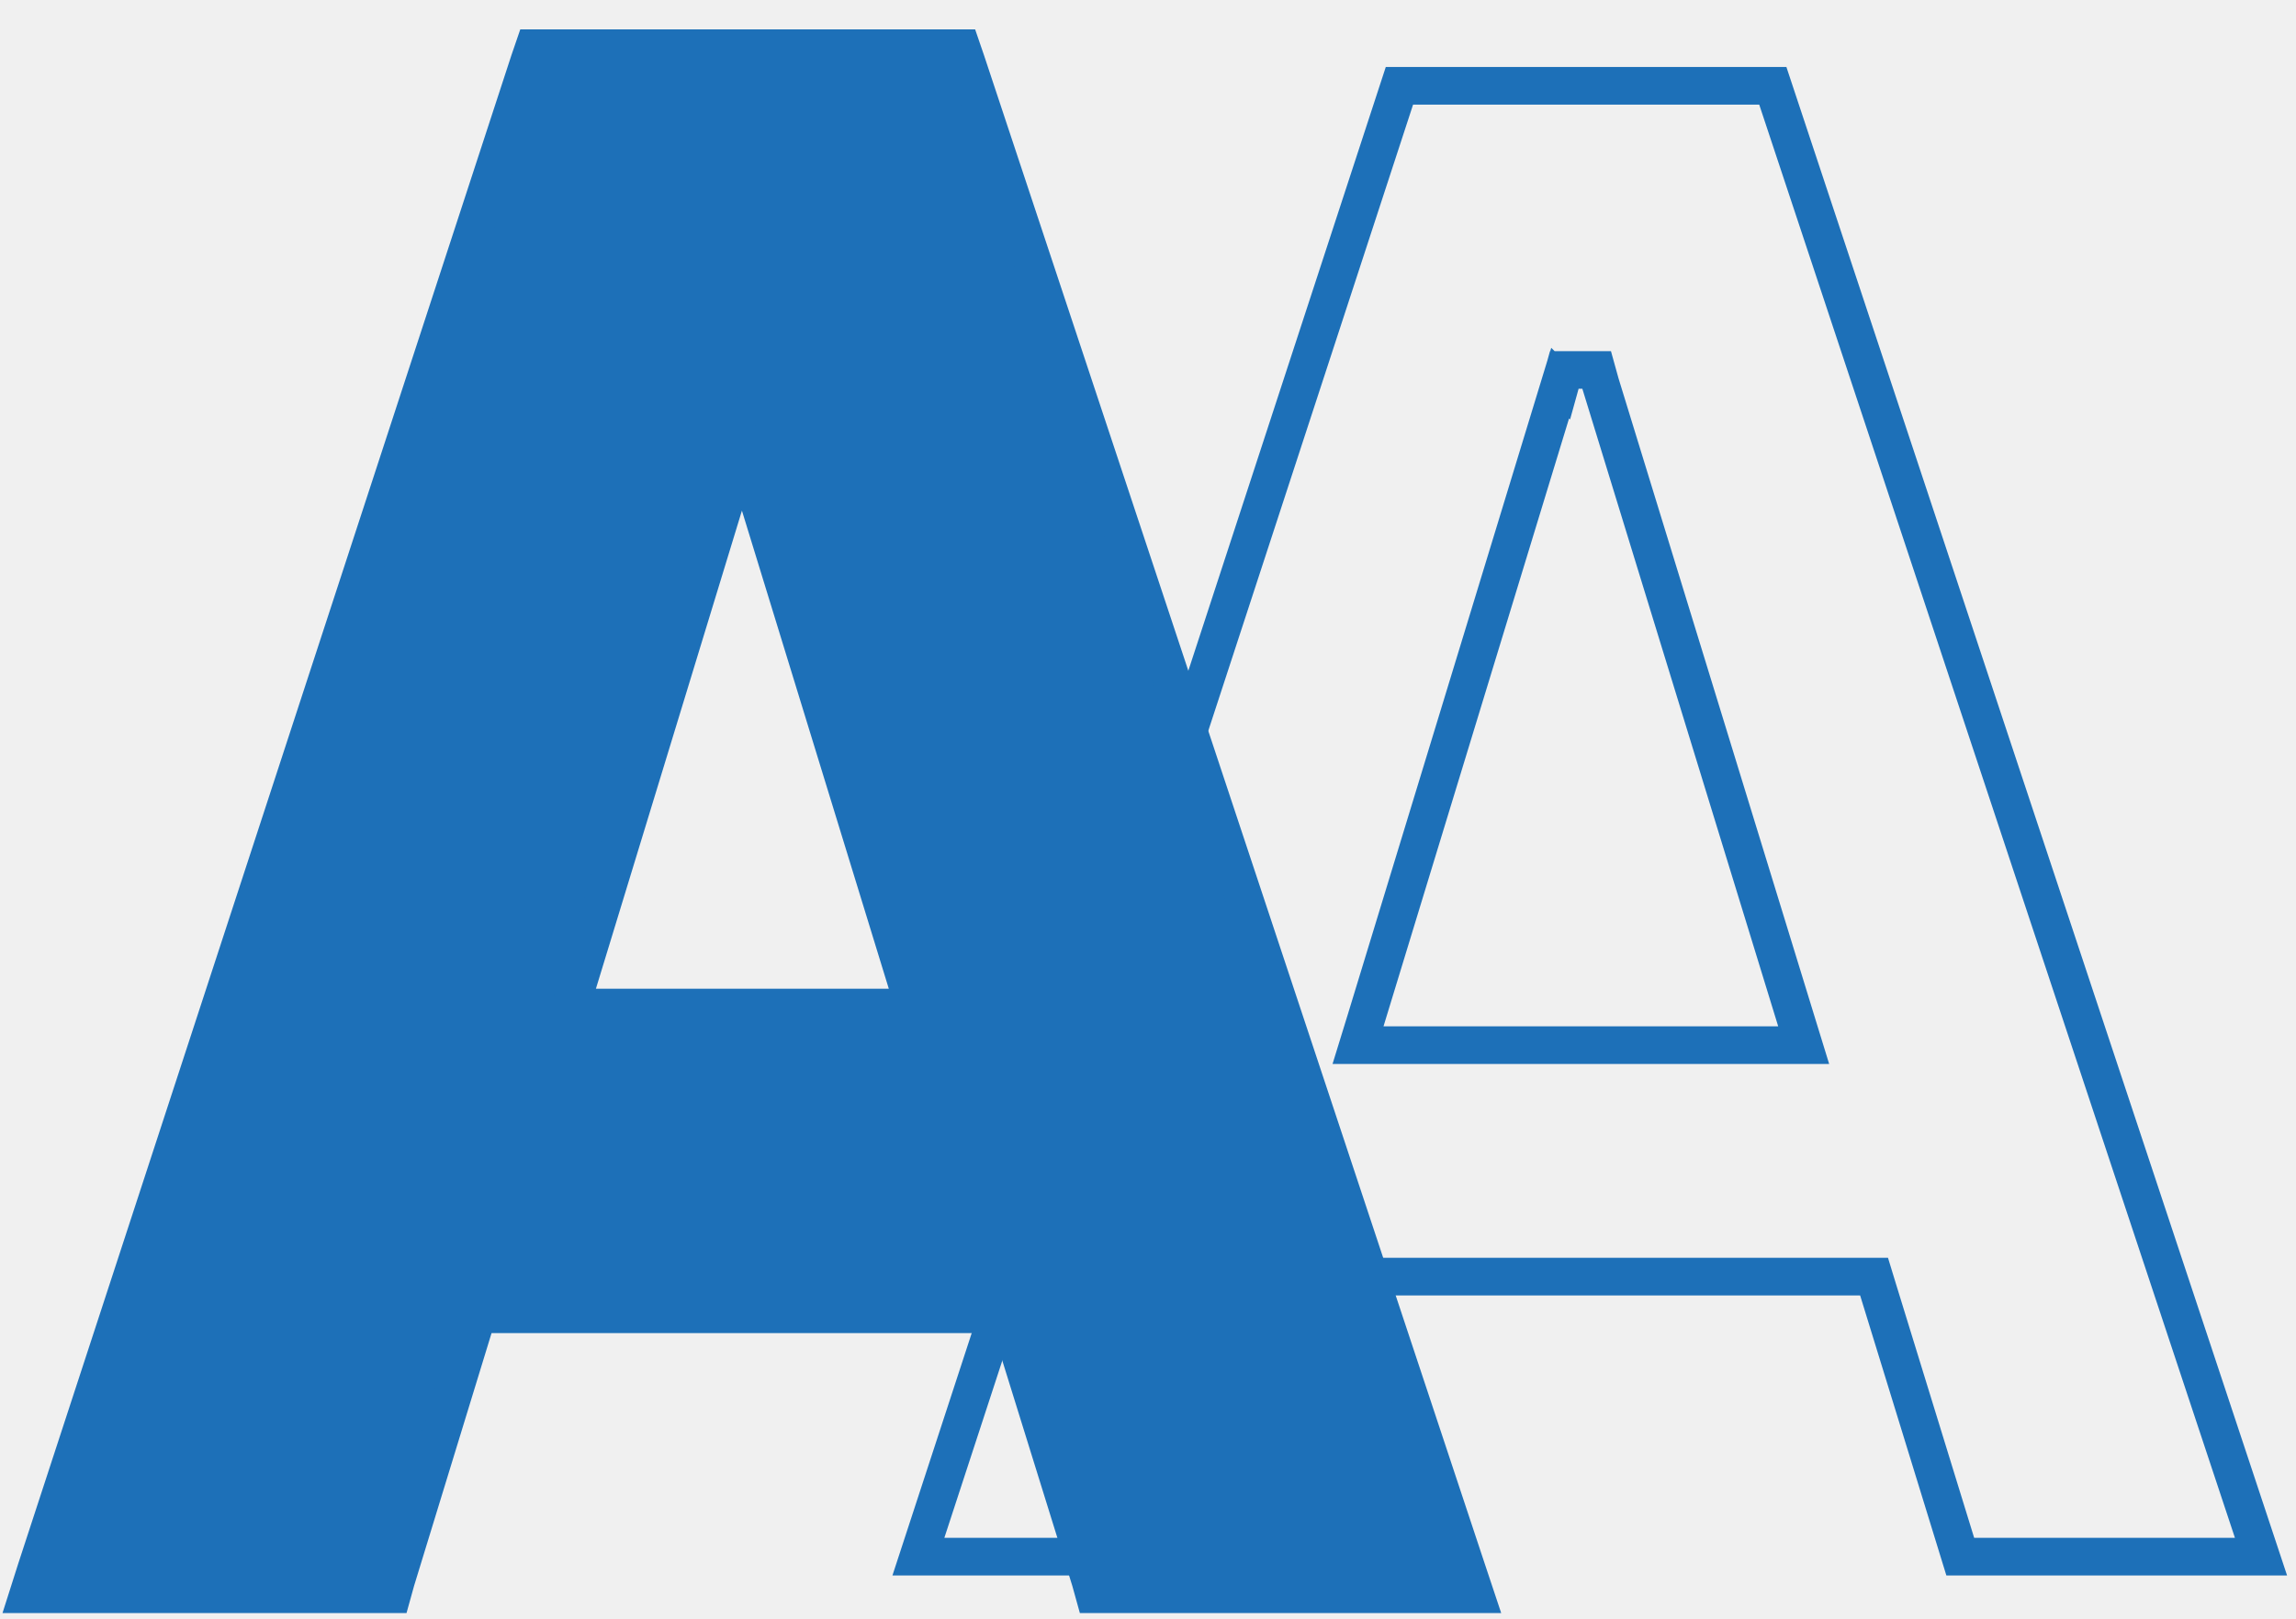
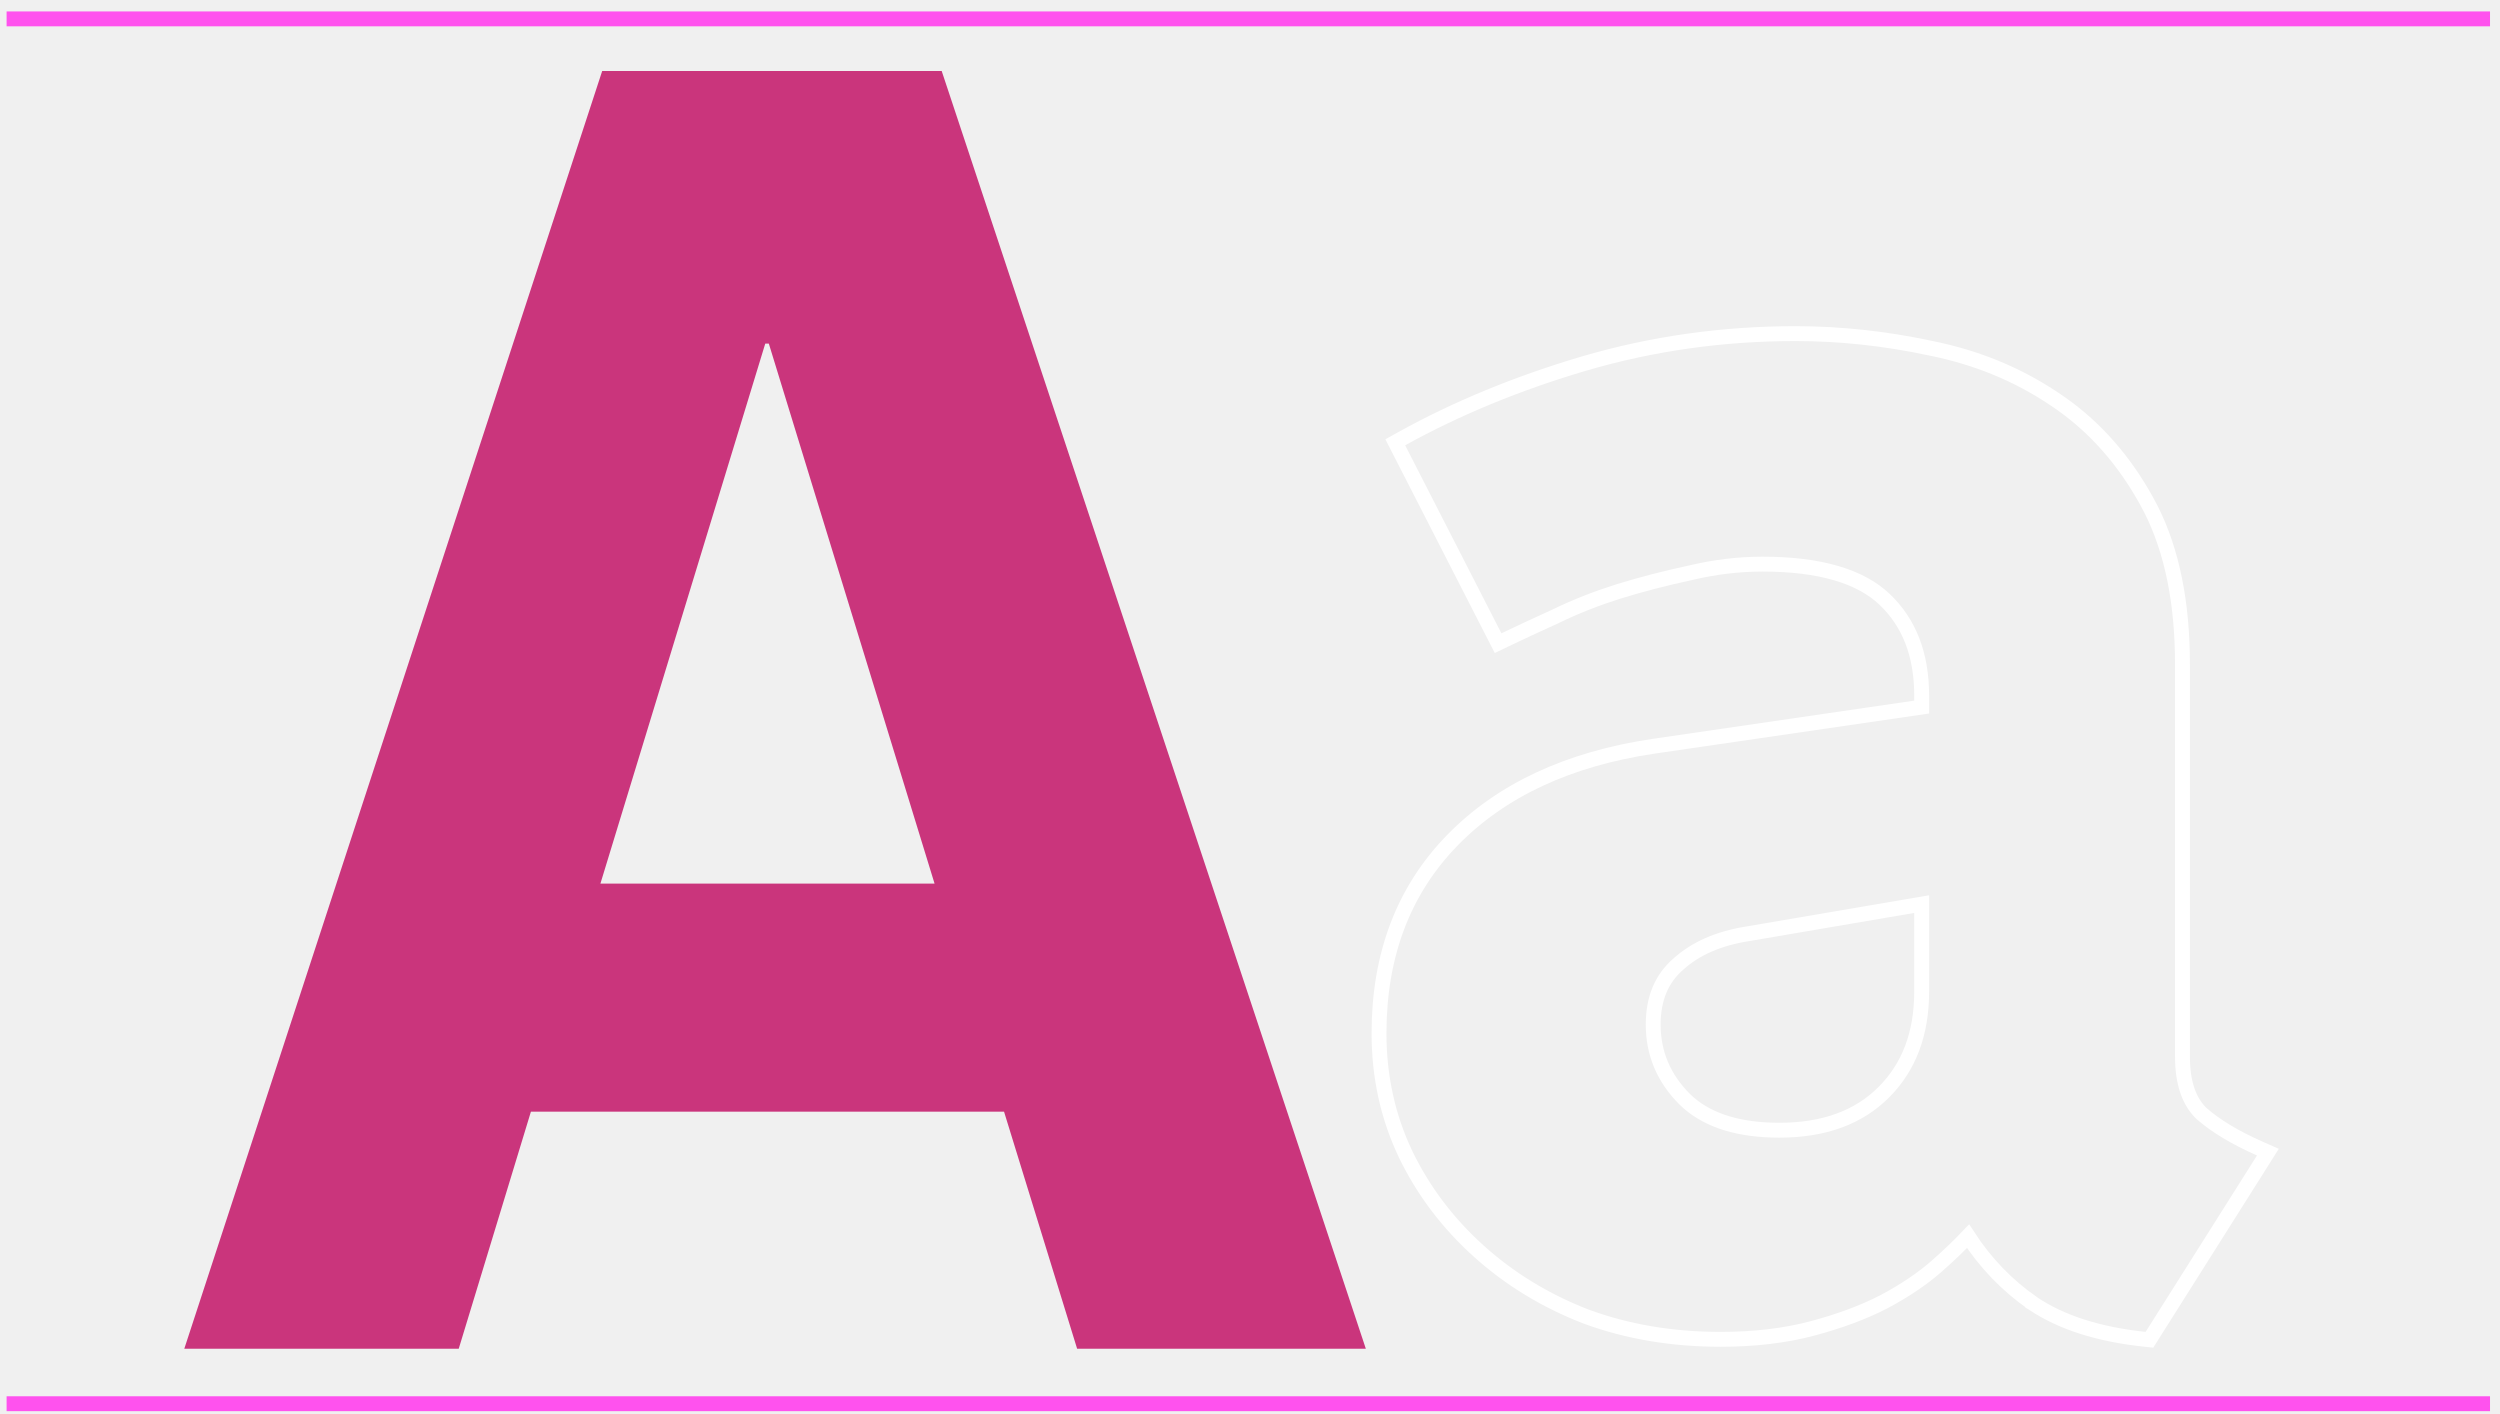
- <svg xmlns="http://www.w3.org/2000/svg" width="61" height="43" fill="none">
-   <path d="m47.1 2.28 12.97 39.08h-7.99l-2.18-7.08-.11-.36H34.21l-.1.36-2.16 7.08H24.4L37.18 2.28h9.92Zm-5.65 7.9-5.17 16.94-.2.65h11.84l-.2-.65-5.2-16.93-.1-.36h-.86l-.1.36Z" stroke="#1D70B8" />
-   <path d="m25.55 1.28.12.35 13.3 40.07.22.66H29.07l-.1-.36-2.2-7.08H12.69L10.52 42l-.1.36H.75l.21-.66 13.1-40.07.12-.35h11.37ZM15.16 26.77h9.13l-4.58-14.91-4.55 14.9Z" fill="#1D70B8" stroke="#1D70B8" />
+ <svg xmlns="http://www.w3.org/2000/svg" width="168" height="95" viewBox="0 0 168 95" fill="none">
+   <line x1="0.444" y1="94.33" x2="167.329" y2="94.33" stroke="#FF52EE" />
+   <line x1="0.444" y1="1.269" x2="167.329" y2="1.269" stroke="#FF52EE" />
+   <path d="M120.654 22.419C123.644 22.419 126.653 22.742 129.68 23.388H129.679C132.77 23.999 135.564 25.14 138.055 26.814L138.527 27.137C140.86 28.788 142.771 30.977 144.264 33.693L144.556 34.244C145.969 37.045 146.662 40.523 146.662 44.654V71.001C146.662 72.798 147.121 74.041 147.945 74.831C148.891 75.66 150.195 76.449 151.873 77.19L152.402 77.424L152.094 77.914L144.608 89.77L144.442 90.033L144.134 90C141.048 89.675 138.526 88.879 136.602 87.582L136.595 87.578V87.577C134.874 86.38 133.427 84.877 132.253 83.074C131.649 83.71 130.947 84.382 130.146 85.088L130.145 85.089C129.152 85.957 127.961 86.757 126.576 87.49L126.571 87.492C125.215 88.191 123.623 88.781 121.801 89.268C119.955 89.76 117.894 90.003 115.624 90.003C112.378 90.003 109.365 89.496 106.59 88.476L106.581 88.473C103.853 87.414 101.444 85.945 99.361 84.066C97.279 82.188 95.643 80.02 94.456 77.565L94.455 77.562C93.264 75.057 92.67 72.349 92.67 69.444C92.67 64.182 94.306 59.84 97.603 56.461C100.889 53.092 105.41 50.998 111.119 50.148H111.121L129.136 47.515V46.75C129.136 43.986 128.295 41.851 126.655 40.286C125.035 38.74 122.338 37.909 118.438 37.909C116.843 37.909 115.225 38.103 113.584 38.494L113.573 38.497C111.91 38.853 110.308 39.269 108.766 39.743C107.271 40.215 105.878 40.765 104.585 41.392L104.574 41.398C103.259 41.995 102.104 42.533 101.11 43.01L100.671 43.221L100.449 42.787L93.982 30.152L93.762 29.722L94.185 29.487C97.892 27.432 101.999 25.742 106.501 24.415H106.502C111.06 23.084 115.778 22.419 120.654 22.419ZM117.444 62.752L117.438 62.753C115.476 63.061 113.936 63.747 112.786 64.785L112.779 64.791C111.667 65.76 111.095 67.091 111.095 68.846C111.095 70.782 111.795 72.451 113.219 73.876L113.487 74.123C114.874 75.319 116.88 75.95 119.576 75.95C122.589 75.95 124.906 75.084 126.588 73.401C128.275 71.714 129.136 69.474 129.136 66.63V60.756L117.444 62.752Z" stroke="white" />
+   <path d="M67.472 74.706H35.677L30.827 90.633H12.385L40.468 4.769H63.281L91.783 90.633H72.382L67.472 74.706ZM40.348 59.377H62.802L51.665 23.091H51.425L40.348 59.377Z" fill="#CA357C" />
</svg>
